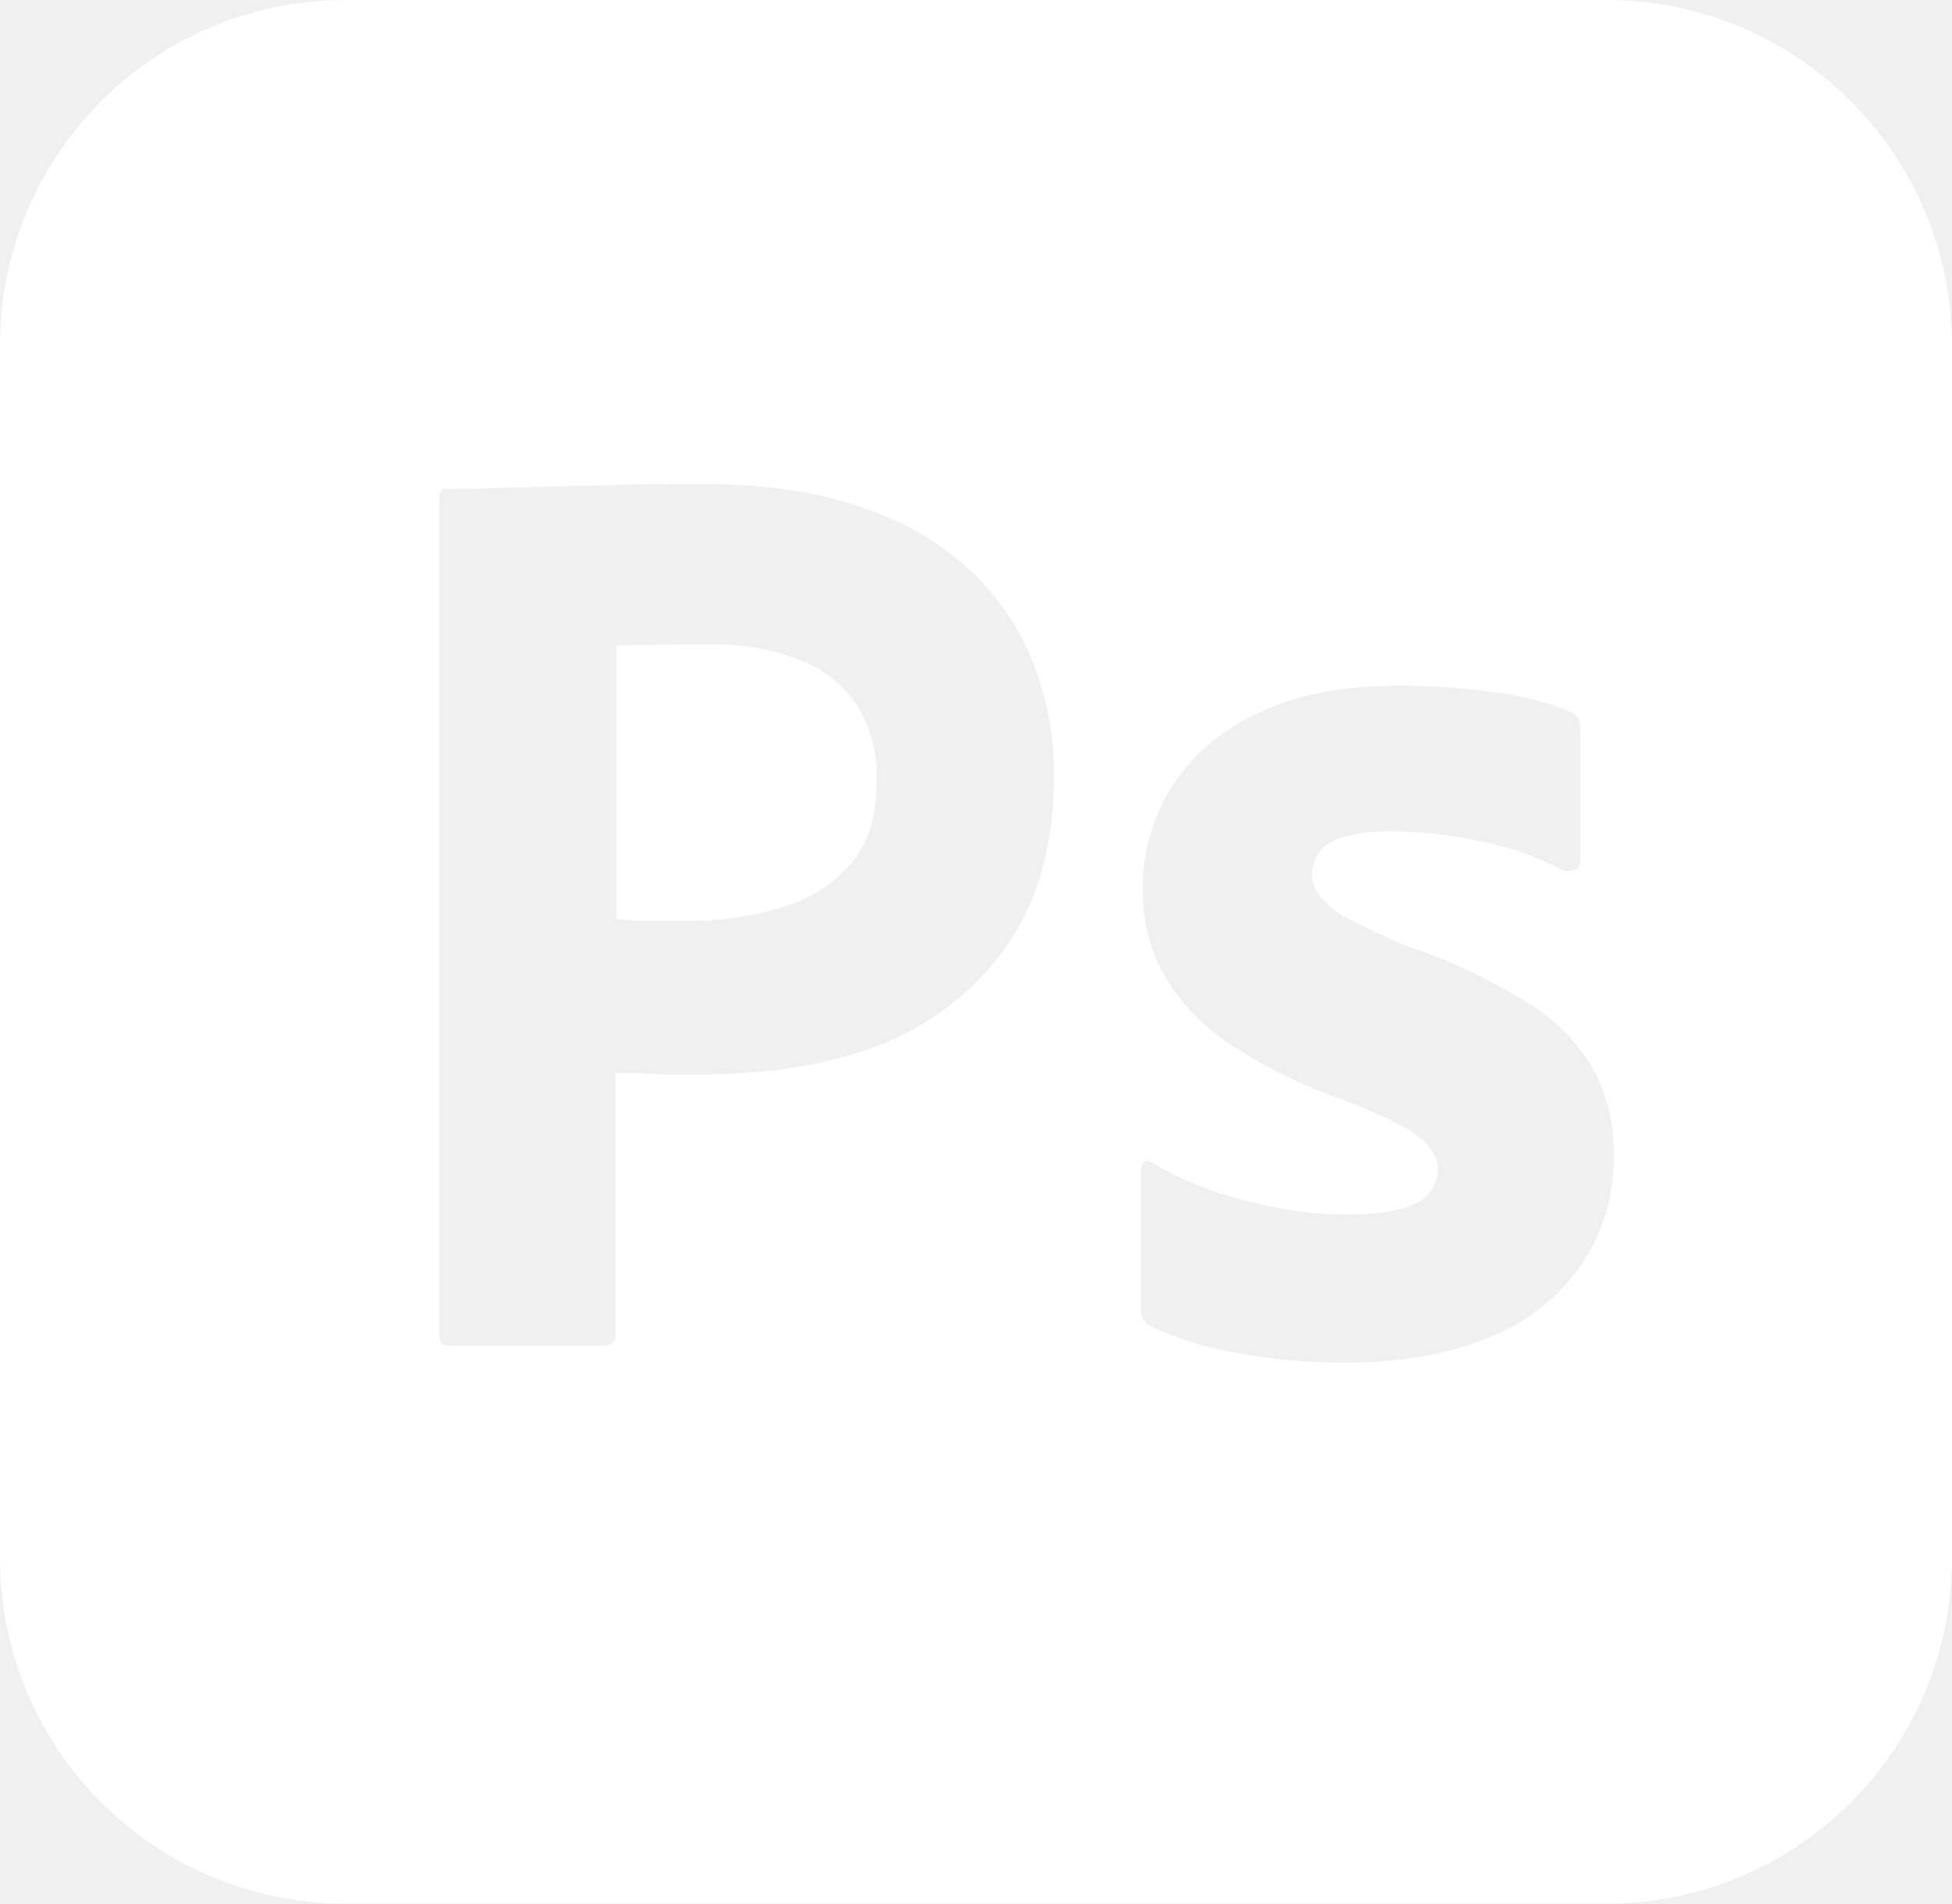
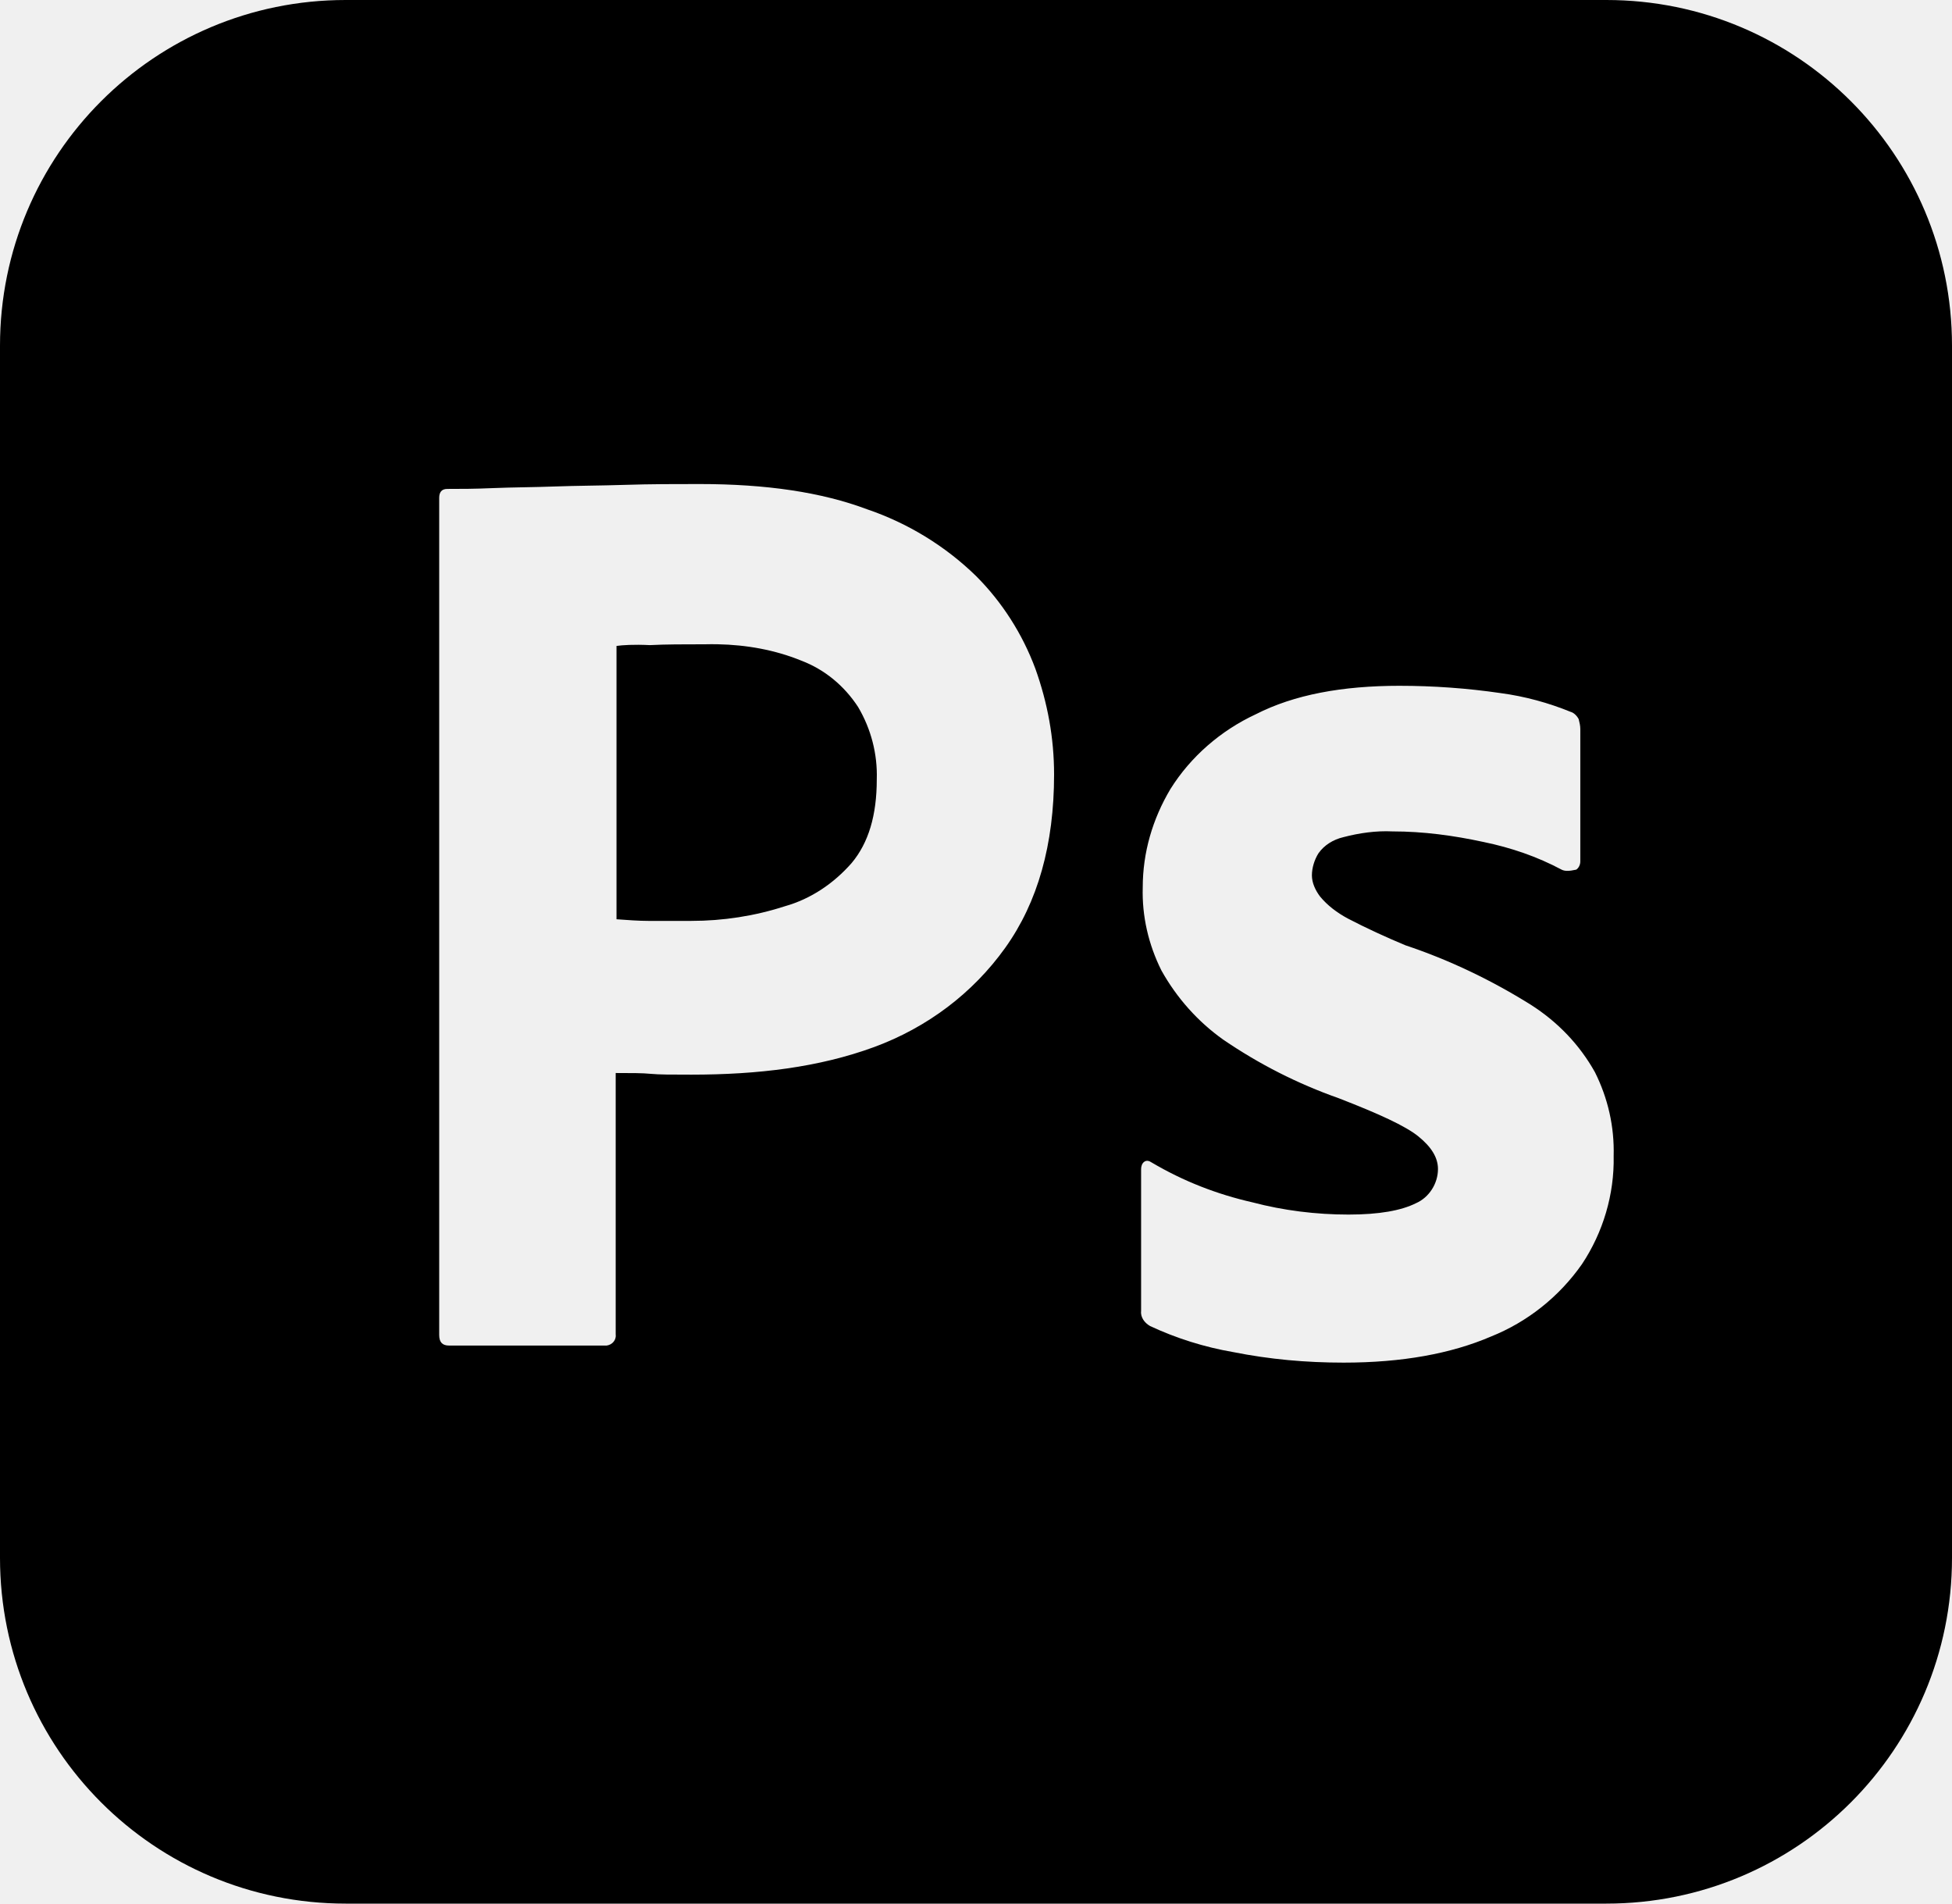
<svg xmlns="http://www.w3.org/2000/svg" xml:space="preserve" id="Layer_1" x="0" y="0" style="enable-background:new 0 0 240 234" version="1.1" viewBox="0 0 240 234">
  <style id="style148" type="text/css">.st1{fill:#31a8ff}</style>
-   <path id="path150" d="M42.5 0C19 0 0 19 0 42.5v149C0 215 19 234 42.5 234h155c23.5 0 42.5-19 42.5-42.5v-149C240 19 221 0 197.5 0h-155zM86 59.5c8.2 0 15 1 20.6 3.1 5 1.7 9.6 4.5 13.4 8.2 3.2 3.2 5.7 7.1 7.3 11.4 1.5 4.2 2.3 8.5 2.3 13 0 8.6-2 15.7-6 21.3-4 5.6-9.6 9.8-16.1 12.2-6.8 2.5-14.3 3.4-22.5 3.4-2.4 0-4 0-5-.1s-2.4-.1-4.3-.1V164c.1.7-.4 1.3-1.1 1.4H55.2c-.8 0-1.2-.4-1.2-1.3V61.2c0-.7.3-1.1 1-1.1 1.7 0 3.3 0 5.6-.1 2.4-.1 4.9-.1 7.6-.2 2.7-.1 5.6-.1 8.7-.2 3.1-.1 6.1-.1 9.1-.1zm2.232 19.695c-.509-.01-1.02-.008-1.533.004-2.6 0-4.899.002-6.799.102-2-.1-3.4 0-4.1.1V113c1.4.1 2.7.2 3.9.2H85c3.9 0 7.8-.6 11.5-1.8 3.2-.9 6-2.8 8.2-5.3 2.1-2.5 3.1-5.9 3.1-10.3.1-3.1-.7-6.2-2.3-8.9-1.7-2.6-4.1-4.6-7-5.7-3.237-1.313-6.705-1.936-10.268-2.005zm83.868 5.106c4.1 0 8.3.298 12.4.898 3 .4 5.9 1.201 8.6 2.301.4.1.8.5 1 .9.1.4.2.8.2 1.2v16.3c0 .4-.2.8-.5 1-.9.2-1.4.2-1.8 0-3-1.6-6.2-2.7-9.6-3.4-3.7-.8-7.4-1.3-11.2-1.3-2-.1-4.1.2-6 .7-1.3.3-2.4 1-3.1 2-.5.8-.8 1.8-.8 2.7 0 .9.4 1.8 1 2.6.9 1.1 2.1 2 3.4 2.7 2.3 1.2 4.7 2.3 7.1 3.3 5.4 1.8 10.6 4.3 15.4 7.3 3.3 2.1 6 4.9 7.9 8.3 1.6 3.2 2.4 6.7 2.3 10.3.1 4.7-1.3 9.4-3.9 13.3-2.8 4-6.7 7.1-11.2 8.9-4.9 2.1-10.9 3.2-18.1 3.2-4.6 0-9.1-.4-13.6-1.3-3.5-.6-7-1.7-10.2-3.2-.7-.4-1.2-1.1-1.1-1.9v-17.4c0-.3.1-.7.4-.9.3-.2.6-.1.9.1 3.9 2.3 8 3.9 12.4 4.9 3.8 1 7.8 1.5 11.8 1.5 3.8 0 6.5-.5 8.3-1.4 1.6-.7 2.7-2.4 2.7-4.2 0-1.4-.8-2.7-2.4-4-1.6-1.3-4.9-2.8-9.8-4.7-5.1-1.8-9.8-4.2-14.2-7.2-3.1-2.2-5.7-5.1-7.6-8.5-1.6-3.2-2.4-6.7-2.3-10.2 0-4.3 1.2-8.4 3.4-12.1 2.5-4 6.2-7.2 10.5-9.2 4.7-2.4 10.6-3.5 17.7-3.5z" style="fill:#fff" />
+   <path id="path150" d="M42.5 0C19 0 0 19 0 42.5v149C0 215 19 234 42.5 234h155c23.5 0 42.5-19 42.5-42.5v-149C240 19 221 0 197.5 0h-155zM86 59.5c8.2 0 15 1 20.6 3.1 5 1.7 9.6 4.5 13.4 8.2 3.2 3.2 5.7 7.1 7.3 11.4 1.5 4.2 2.3 8.5 2.3 13 0 8.6-2 15.7-6 21.3-4 5.6-9.6 9.8-16.1 12.2-6.8 2.5-14.3 3.4-22.5 3.4-2.4 0-4 0-5-.1s-2.4-.1-4.3-.1V164c.1.7-.4 1.3-1.1 1.4H55.2c-.8 0-1.2-.4-1.2-1.3V61.2c0-.7.3-1.1 1-1.1 1.7 0 3.3 0 5.6-.1 2.4-.1 4.9-.1 7.6-.2 2.7-.1 5.6-.1 8.7-.2 3.1-.1 6.1-.1 9.1-.1zm2.232 19.695c-.509-.01-1.02-.008-1.533.004-2.6 0-4.899.002-6.799.102-2-.1-3.4 0-4.1.1V113c1.4.1 2.7.2 3.9.2H85c3.9 0 7.8-.6 11.5-1.8 3.2-.9 6-2.8 8.2-5.3 2.1-2.5 3.1-5.9 3.1-10.3.1-3.1-.7-6.2-2.3-8.9-1.7-2.6-4.1-4.6-7-5.7-3.237-1.313-6.705-1.936-10.268-2.005zm83.868 5.106c4.1 0 8.3.298 12.4.898 3 .4 5.9 1.201 8.6 2.301.4.1.8.5 1 .9.1.4.2.8.2 1.2v16.3c0 .4-.2.8-.5 1-.9.2-1.4.2-1.8 0-3-1.6-6.2-2.7-9.6-3.4-3.7-.8-7.4-1.3-11.2-1.3-2-.1-4.1.2-6 .7-1.3.3-2.4 1-3.1 2-.5.8-.8 1.8-.8 2.7 0 .9.4 1.8 1 2.6.9 1.1 2.1 2 3.4 2.7 2.3 1.2 4.7 2.3 7.1 3.3 5.4 1.8 10.6 4.3 15.4 7.3 3.3 2.1 6 4.9 7.9 8.3 1.6 3.2 2.4 6.7 2.3 10.3.1 4.7-1.3 9.4-3.9 13.3-2.8 4-6.7 7.1-11.2 8.9-4.9 2.1-10.9 3.2-18.1 3.2-4.6 0-9.1-.4-13.6-1.3-3.5-.6-7-1.7-10.2-3.2-.7-.4-1.2-1.1-1.1-1.9v-17.4c0-.3.1-.7.4-.9.3-.2.6-.1.9.1 3.9 2.3 8 3.9 12.4 4.9 3.8 1 7.8 1.5 11.8 1.5 3.8 0 6.5-.5 8.3-1.4 1.6-.7 2.7-2.4 2.7-4.2 0-1.4-.8-2.7-2.4-4-1.6-1.3-4.9-2.8-9.8-4.7-5.1-1.8-9.8-4.2-14.2-7.2-3.1-2.2-5.7-5.1-7.6-8.5-1.6-3.2-2.4-6.7-2.3-10.2 0-4.3 1.2-8.4 3.4-12.1 2.5-4 6.2-7.2 10.5-9.2 4.7-2.4 10.6-3.5 17.7-3.5z" style="fill:currentColor" />
</svg>
